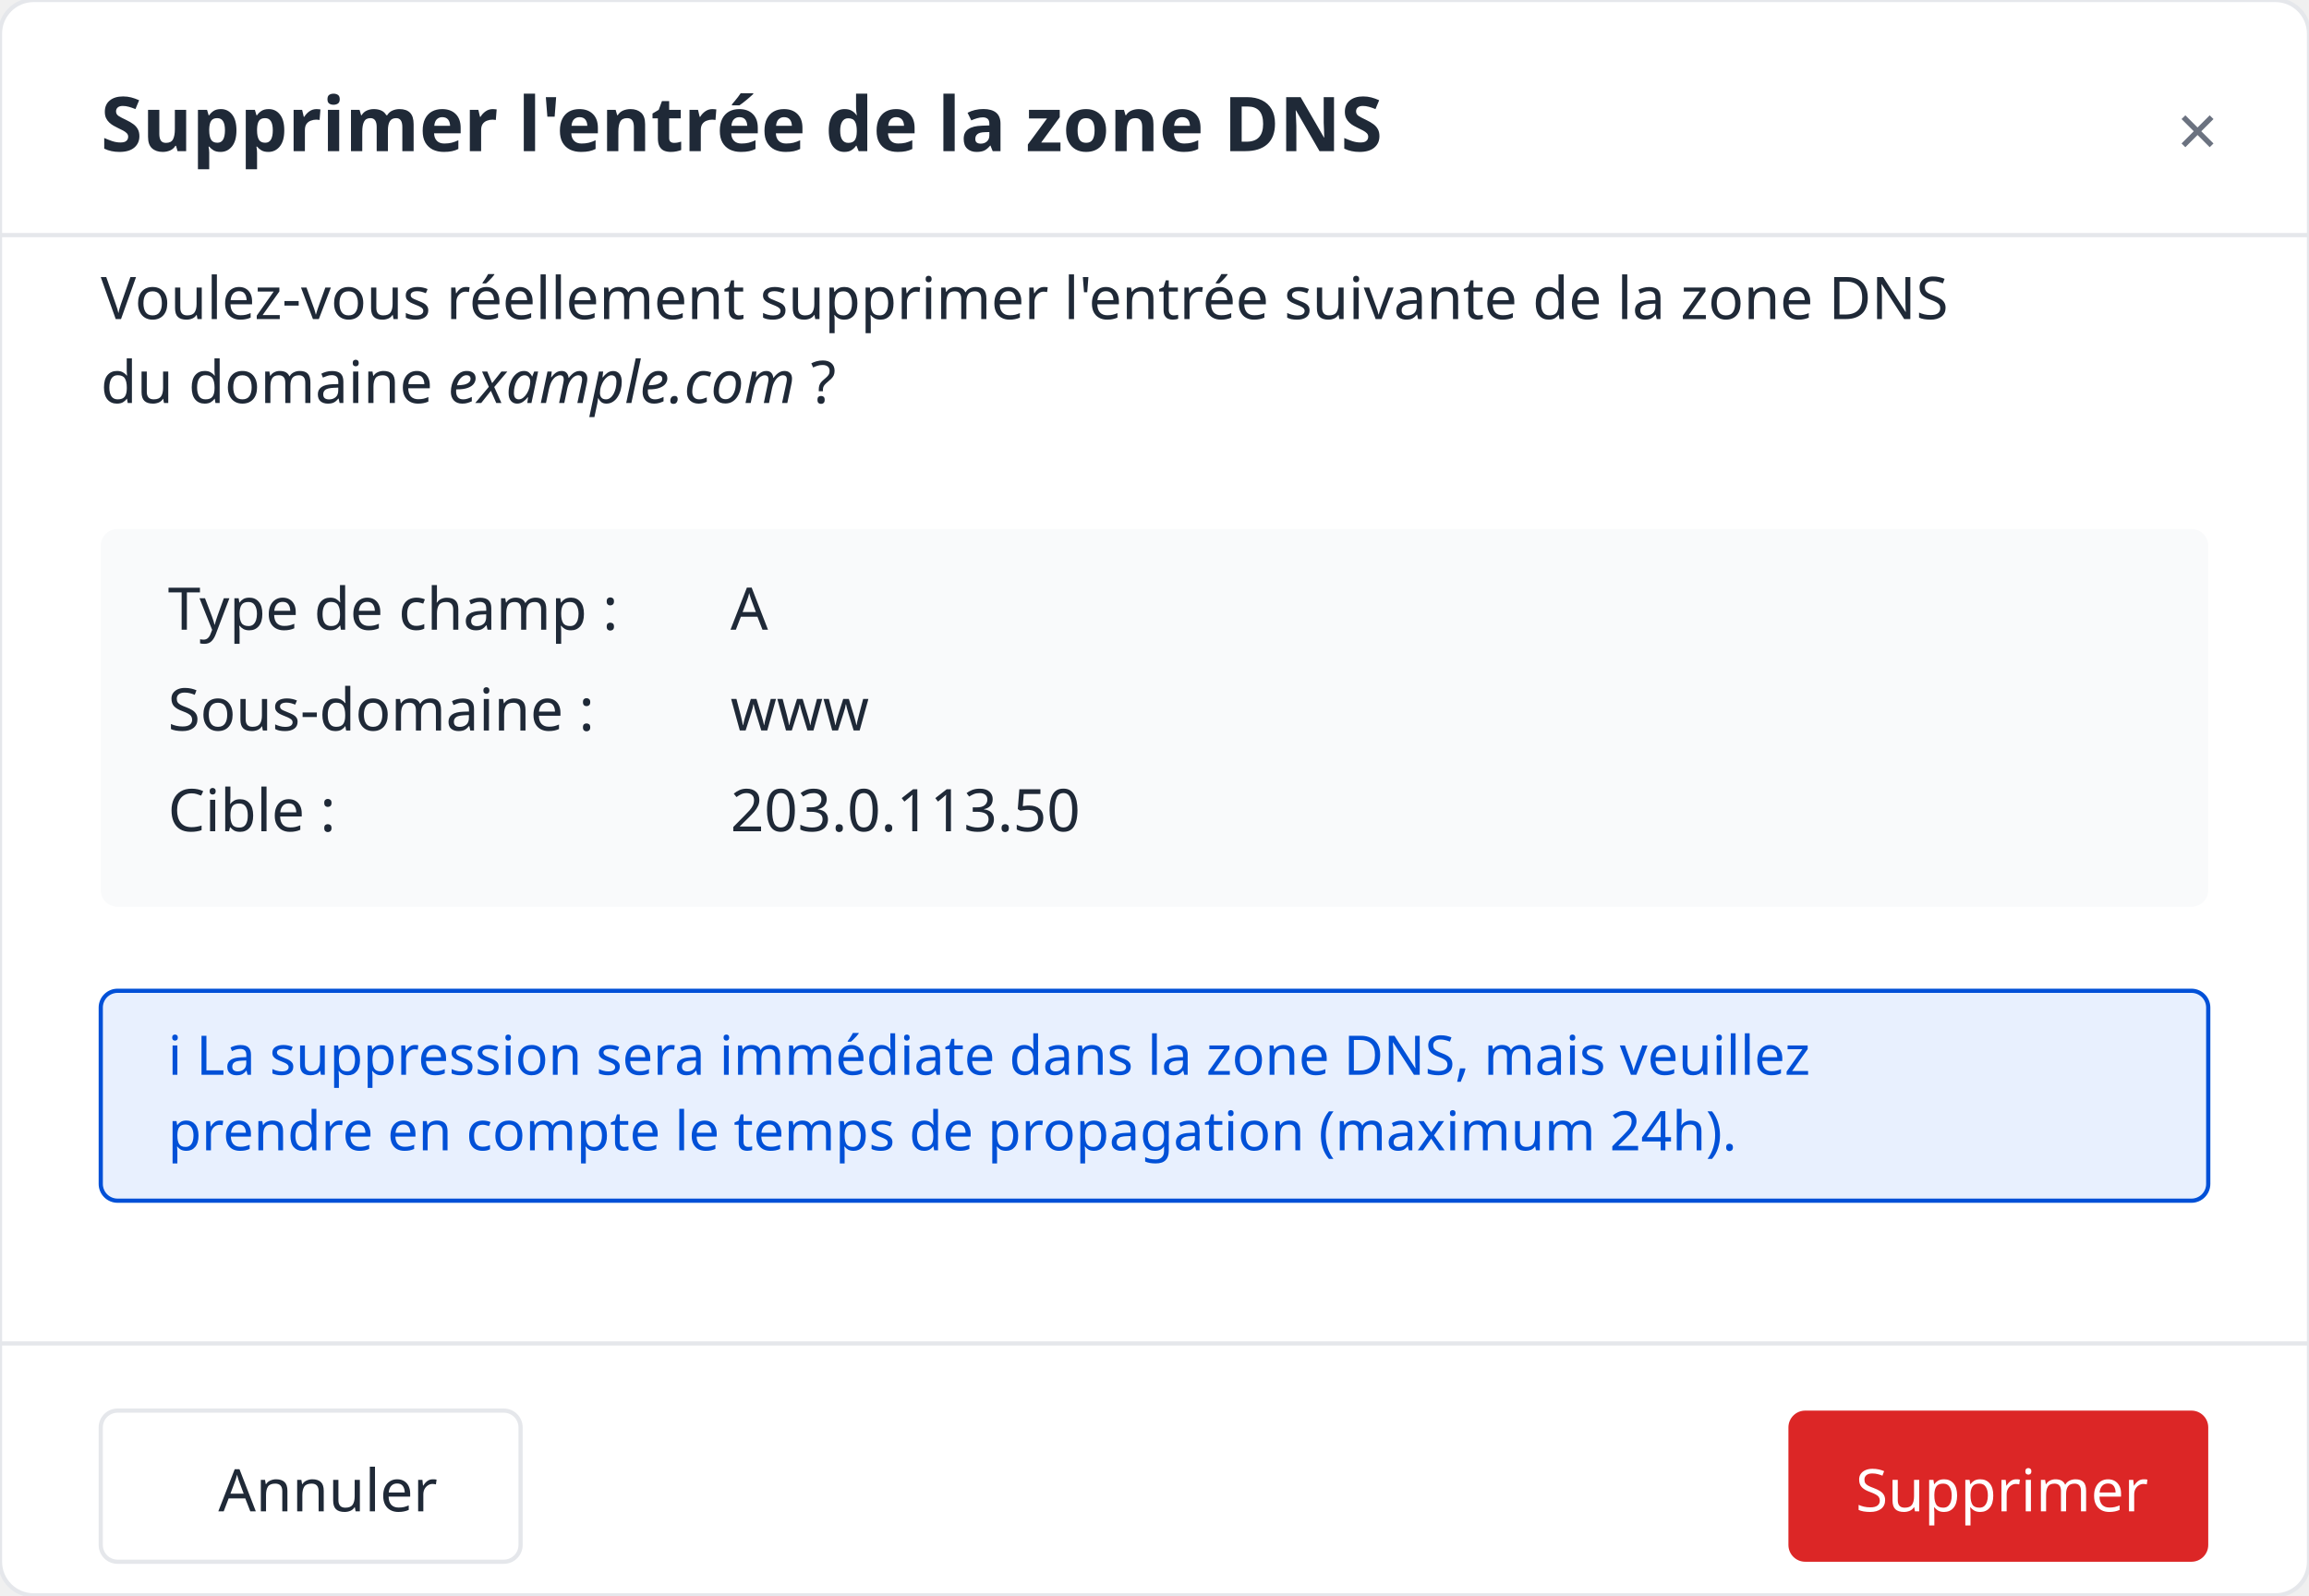
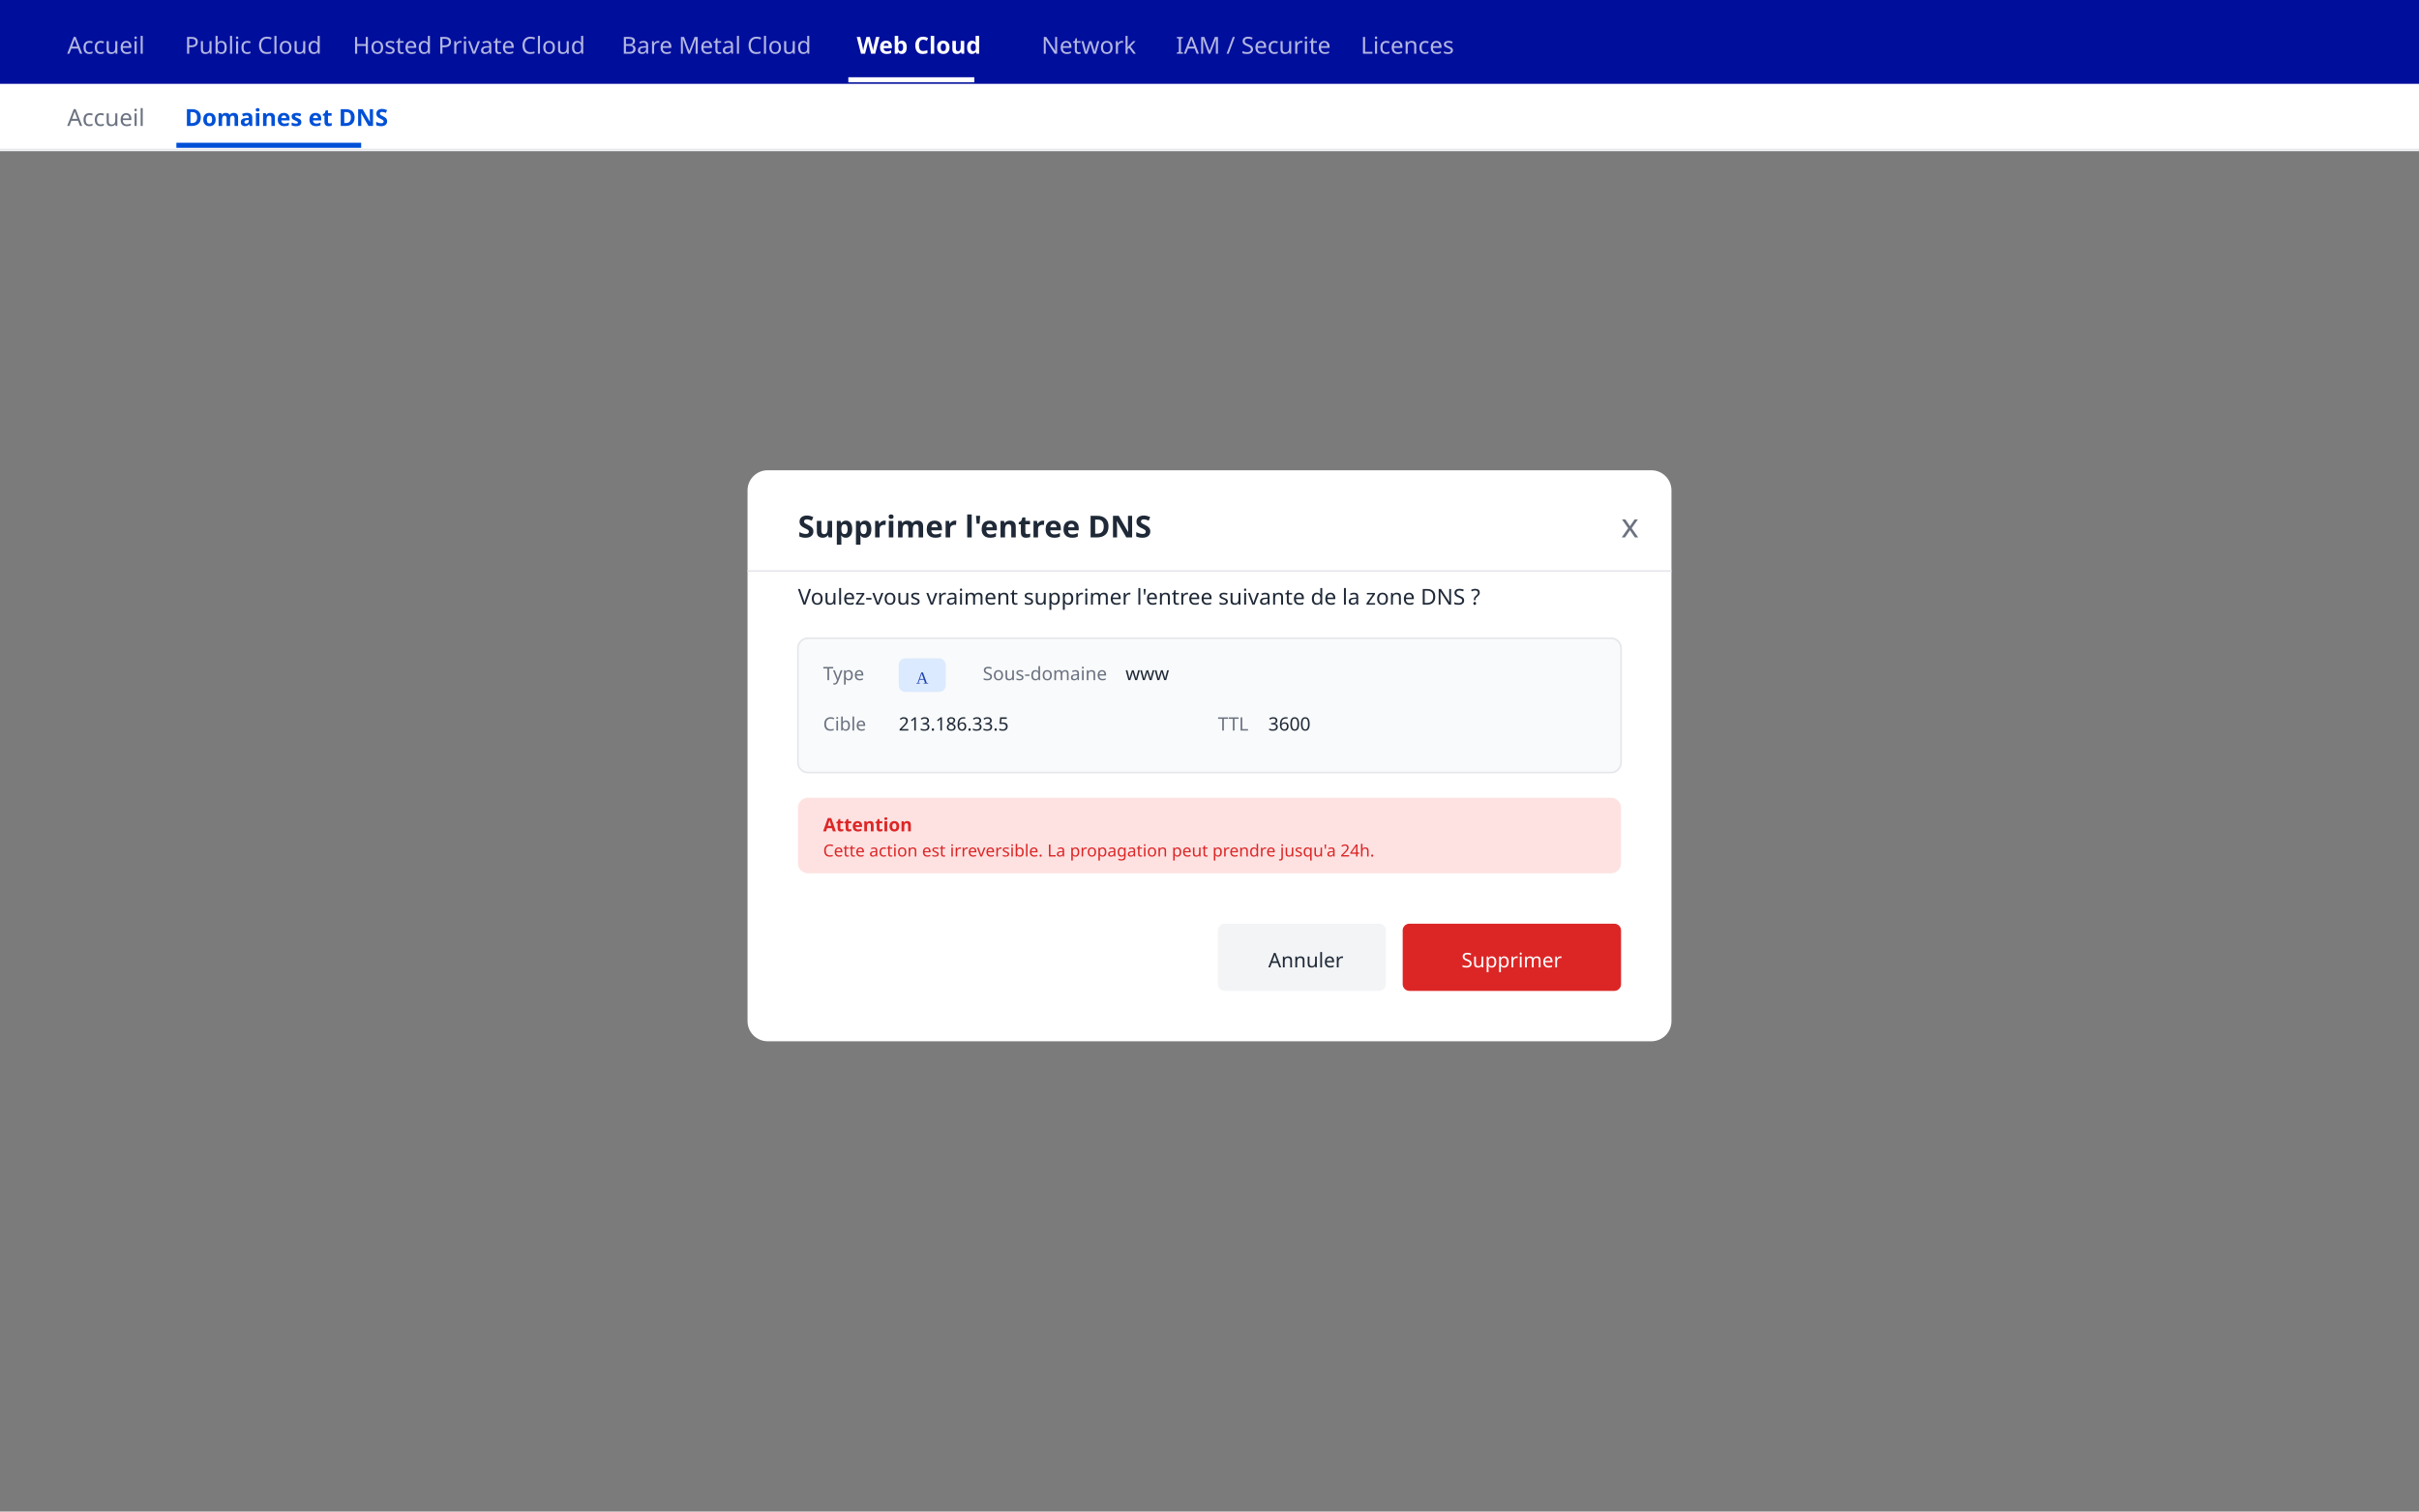
- <svg xmlns="http://www.w3.org/2000/svg" viewBox="0 0 550 380" width="550" height="380">
+ <svg xmlns="http://www.w3.org/2000/svg" viewBox="0 0 1440 900" width="1440" height="900">
  <defs>
    <style>
+       .bg-header { fill: #000E9C; }
+       .bg-main { fill: #F6F6F9; }
      .bg-white { fill: #FFFFFF; }
+       .bg-overlay { fill: rgba(0,0,0,0.5); }
+       .bg-error { fill: #FEE2E2; }
      .border { stroke: #E5E7EB; stroke-width: 1; fill: none; }
-       .text-title { font-family: 'Source Sans Pro', sans-serif; font-size: 18px; font-weight: 600; fill: #1F2937; }
-       .text-body { font-family: 'Source Sans Pro', sans-serif; font-size: 14px; fill: #1F2937; }
-       .text-muted { font-family: 'Source Sans Pro', sans-serif; font-size: 13px; fill: #6B7280; }
-       .text-label { font-family: 'Source Sans Pro', sans-serif; font-size: 14px; font-weight: 500; fill: #1F2937; }
      .btn-danger { fill: #DC2626; }
-       .btn-secondary { fill: #FFFFFF; stroke: #E5E7EB; }
-       .text-btn-danger { font-family: 'Source Sans Pro', sans-serif; font-size: 14px; fill: #FFFFFF; }
-       .text-btn-secondary { font-family: 'Source Sans Pro', sans-serif; font-size: 14px; fill: #1F2937; }
-       .alert-info { fill: #E8F0FE; stroke: #0050D7; }
-       .text-info { font-family: 'Source Sans Pro', sans-serif; font-size: 13px; fill: #0050D7; }
-       .info-row { fill: #F9FAFB; }
+       .btn-secondary { fill: #F3F4F6; }
+       .text-white { fill: #FFFFFF; font-family: 'Source Sans Pro', sans-serif; }
+       .text-dark { fill: #1F2937; font-family: 'Source Sans Pro', sans-serif; }
+       .text-muted { fill: #6B7280; font-family: 'Source Sans Pro', sans-serif; }
+       .text-primary { fill: #0050D7; font-family: 'Source Sans Pro', sans-serif; }
+       .text-error { fill: #DC2626; font-family: 'Source Sans Pro', sans-serif; }
    </style>
  </defs>
-   <rect width="550" height="380" rx="8" class="bg-white" />
-   <rect x="0" y="0" width="550" height="380" rx="8" class="border" />
-   <text x="24" y="36" class="text-title">Supprimer l'entrée de la zone DNS</text>
-   <line x1="0" y1="56" x2="550" y2="56" stroke="#E5E7EB" stroke-width="1" />
-   <text x="518" y="36" class="text-muted" style="cursor: pointer;">✕</text>
-   <g transform="translate(24, 76)">
-     <text x="0" y="0" class="text-body">Voulez-vous réellement supprimer l'entrée suivante de la zone DNS</text>
-     <text x="0" y="20" class="text-body">du domaine <tspan font-style="italic">example.com</tspan> ?</text>
-     <g transform="translate(0, 50)">
-       <rect x="0" y="0" width="502" height="90" rx="4" class="info-row" />
-       <text x="16" y="24" class="text-label">Type de champ :</text>
-       <text x="150" y="24" class="text-body">A</text>
-       <text x="16" y="48" class="text-label">Sous-domaine :</text>
-       <text x="150" y="48" class="text-body">www</text>
-       <text x="16" y="72" class="text-label">Cible :</text>
-       <text x="150" y="72" class="text-body">203.0.113.50</text>
-     </g>
-     <g transform="translate(0, 160)">
-       <rect x="0" y="0" width="502" height="50" rx="4" class="alert-info" />
-       <text x="16" y="20" class="text-info">ℹ️ La suppression sera immédiate dans la zone DNS, mais veuillez</text>
-       <text x="16" y="38" class="text-info">prendre en compte le temps de propagation (maximum 24h).</text>
-     </g>
+   <rect width="1440" height="900" class="bg-main" />
+   <rect width="1440" height="50" class="bg-header" />
+   <text x="40" y="32" class="text-white" font-size="14" opacity="0.7">Accueil</text>
+   <text x="110" y="32" class="text-white" font-size="14" opacity="0.7">Public Cloud</text>
+   <text x="210" y="32" class="text-white" font-size="14" opacity="0.7">Hosted Private Cloud</text>
+   <text x="370" y="32" class="text-white" font-size="14" opacity="0.7">Bare Metal Cloud</text>
+   <text x="510" y="32" class="text-white" font-size="14" font-weight="600">Web Cloud</text>
+   <rect x="505" y="46" width="75" height="3" fill="#FFFFFF" />
+   <text x="620" y="32" class="text-white" font-size="14" opacity="0.7">Network</text>
+   <text x="700" y="32" class="text-white" font-size="14" opacity="0.7">IAM / Securite</text>
+   <text x="810" y="32" class="text-white" font-size="14" opacity="0.7">Licences</text>
+   <rect x="0" y="50" width="1440" height="40" class="bg-white" />
+   <line x1="0" y1="89" x2="1440" y2="89" stroke="#E5E7EB" />
+   <text x="40" y="75" class="text-muted" font-size="14">Accueil</text>
+   <text x="110" y="75" class="text-primary" font-size="14" font-weight="600">Domaines et DNS</text>
+   <rect x="105" y="85" width="110" height="3" fill="#0050D7" />
+   <rect x="0" y="90" width="1440" height="810" class="bg-overlay" />
+   <rect x="445" y="280" width="550" height="340" rx="12" fill="#FFFFFF" />
+   <text x="475" y="320" class="text-dark" font-size="18" font-weight="600">Supprimer l'entree DNS</text>
+   <text x="965" y="320" class="text-muted" font-size="20" style="cursor:pointer">x</text>
+   <line x1="445" y1="340" x2="995" y2="340" stroke="#E5E7EB" />
+   <g transform="translate(475, 360)">
+     <text x="0" y="0" class="text-dark" font-size="13">Voulez-vous vraiment supprimer l'entree suivante de la zone DNS ?</text>
+     <rect x="0" y="20" width="490" height="80" rx="6" fill="#F9FAFB" stroke="#E5E7EB" />
+     <text x="15" y="45" class="text-muted" font-size="11">Type</text>
+     <rect x="60" y="32" width="28" height="20" rx="4" fill="#DBEAFE" />
+     <text x="74" y="47" fill="#1E40AF" font-size="10" text-anchor="middle">A</text>
+     <text x="110" y="45" class="text-muted" font-size="11">Sous-domaine</text>
+     <text x="195" y="45" class="text-dark" font-size="11" font-weight="500">www</text>
+     <text x="15" y="75" class="text-muted" font-size="11">Cible</text>
+     <text x="60" y="75" class="text-dark" font-size="11">213.186.33.5</text>
+     <text x="250" y="75" class="text-muted" font-size="11">TTL</text>
+     <text x="280" y="75" class="text-dark" font-size="11">3600</text>
+     <rect x="0" y="115" width="490" height="45" rx="6" class="bg-error" />
+     <text x="15" y="135" class="text-error" font-size="11" font-weight="600">Attention</text>
+     <text x="15" y="150" class="text-error" font-size="10">Cette action est irreversible. La propagation peut prendre jusqu'a 24h.</text>
  </g>
-   <line x1="0" y1="320" x2="550" y2="320" stroke="#E5E7EB" stroke-width="1" />
-   <g transform="translate(24, 336)">
-     <rect x="0" y="0" width="100" height="36" rx="4" class="btn-secondary" />
-     <text x="28" y="24" class="text-btn-secondary">Annuler</text>
-     <rect x="402" y="0" width="100" height="36" rx="4" class="btn-danger" />
-     <text x="418" y="24" class="text-btn-danger">Supprimer</text>
+   <g transform="translate(475, 550)">
+     <rect x="250" y="0" width="100" height="40" rx="4" class="btn-secondary" />
+     <text x="280" y="26" class="text-dark" font-size="12">Annuler</text>
+     <rect x="360" y="0" width="130" height="40" rx="4" class="btn-danger" />
+     <text x="395" y="26" class="text-white" font-size="12">Supprimer</text>
  </g>
</svg>
